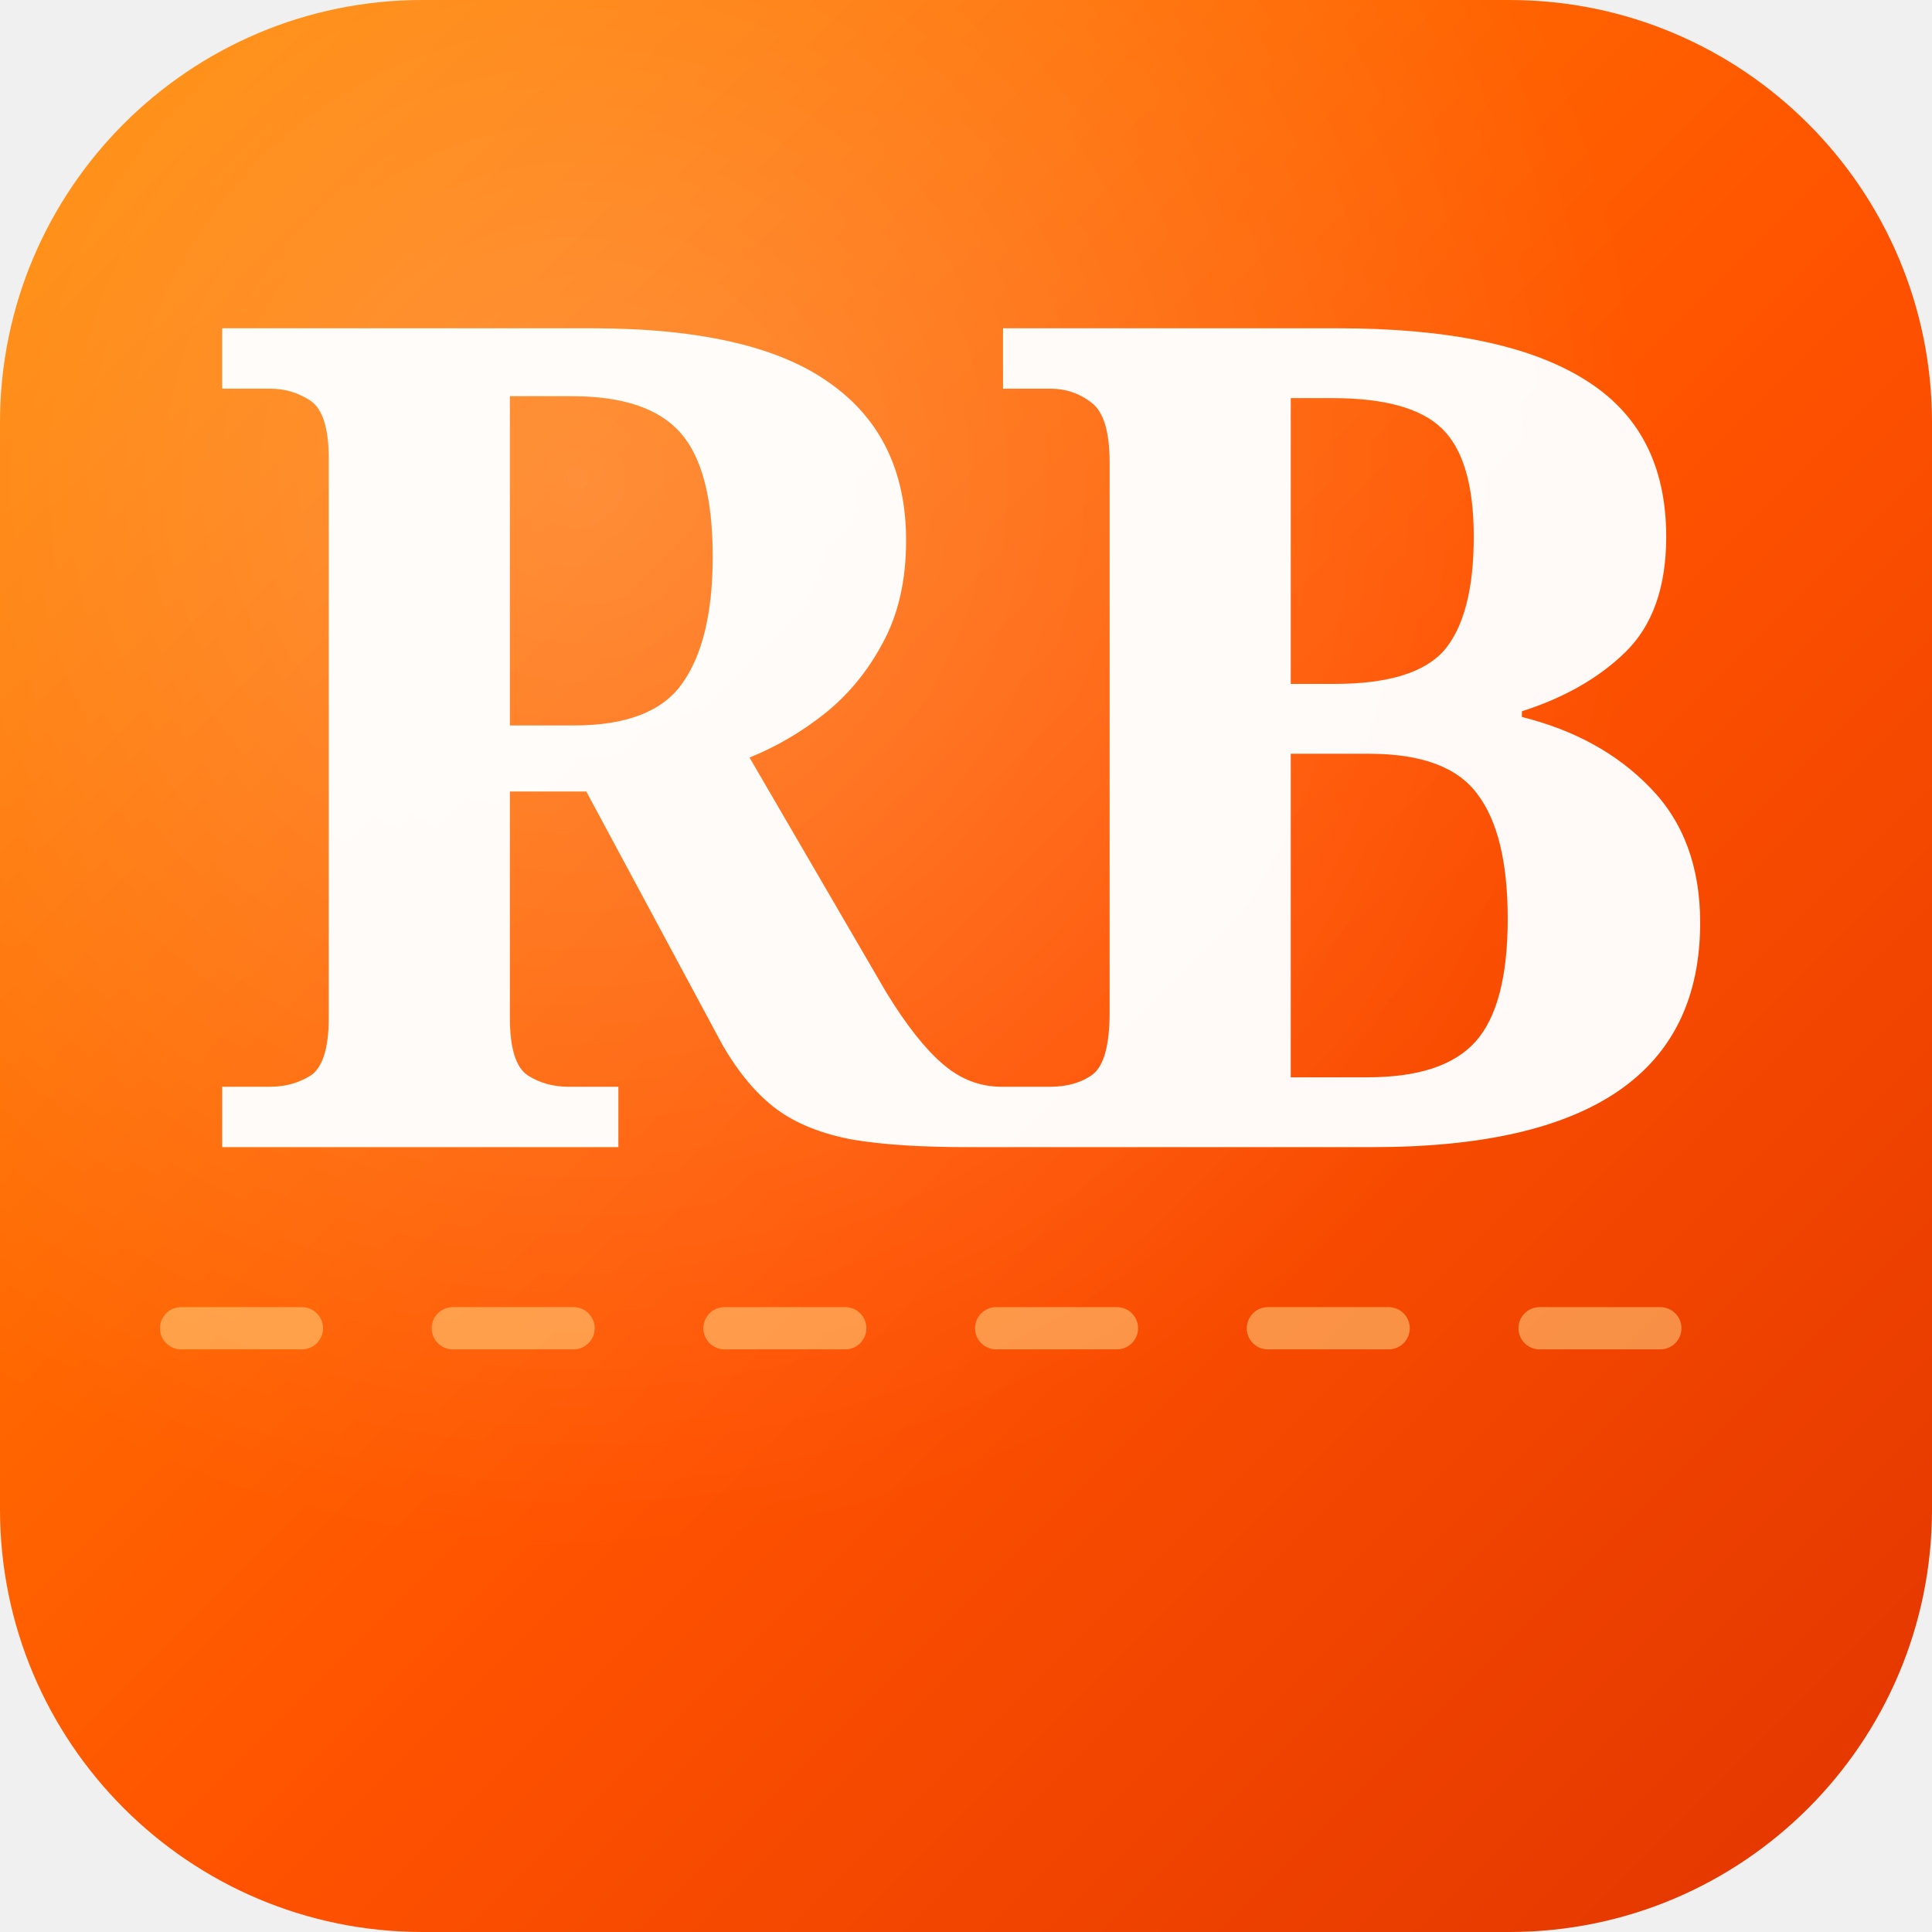
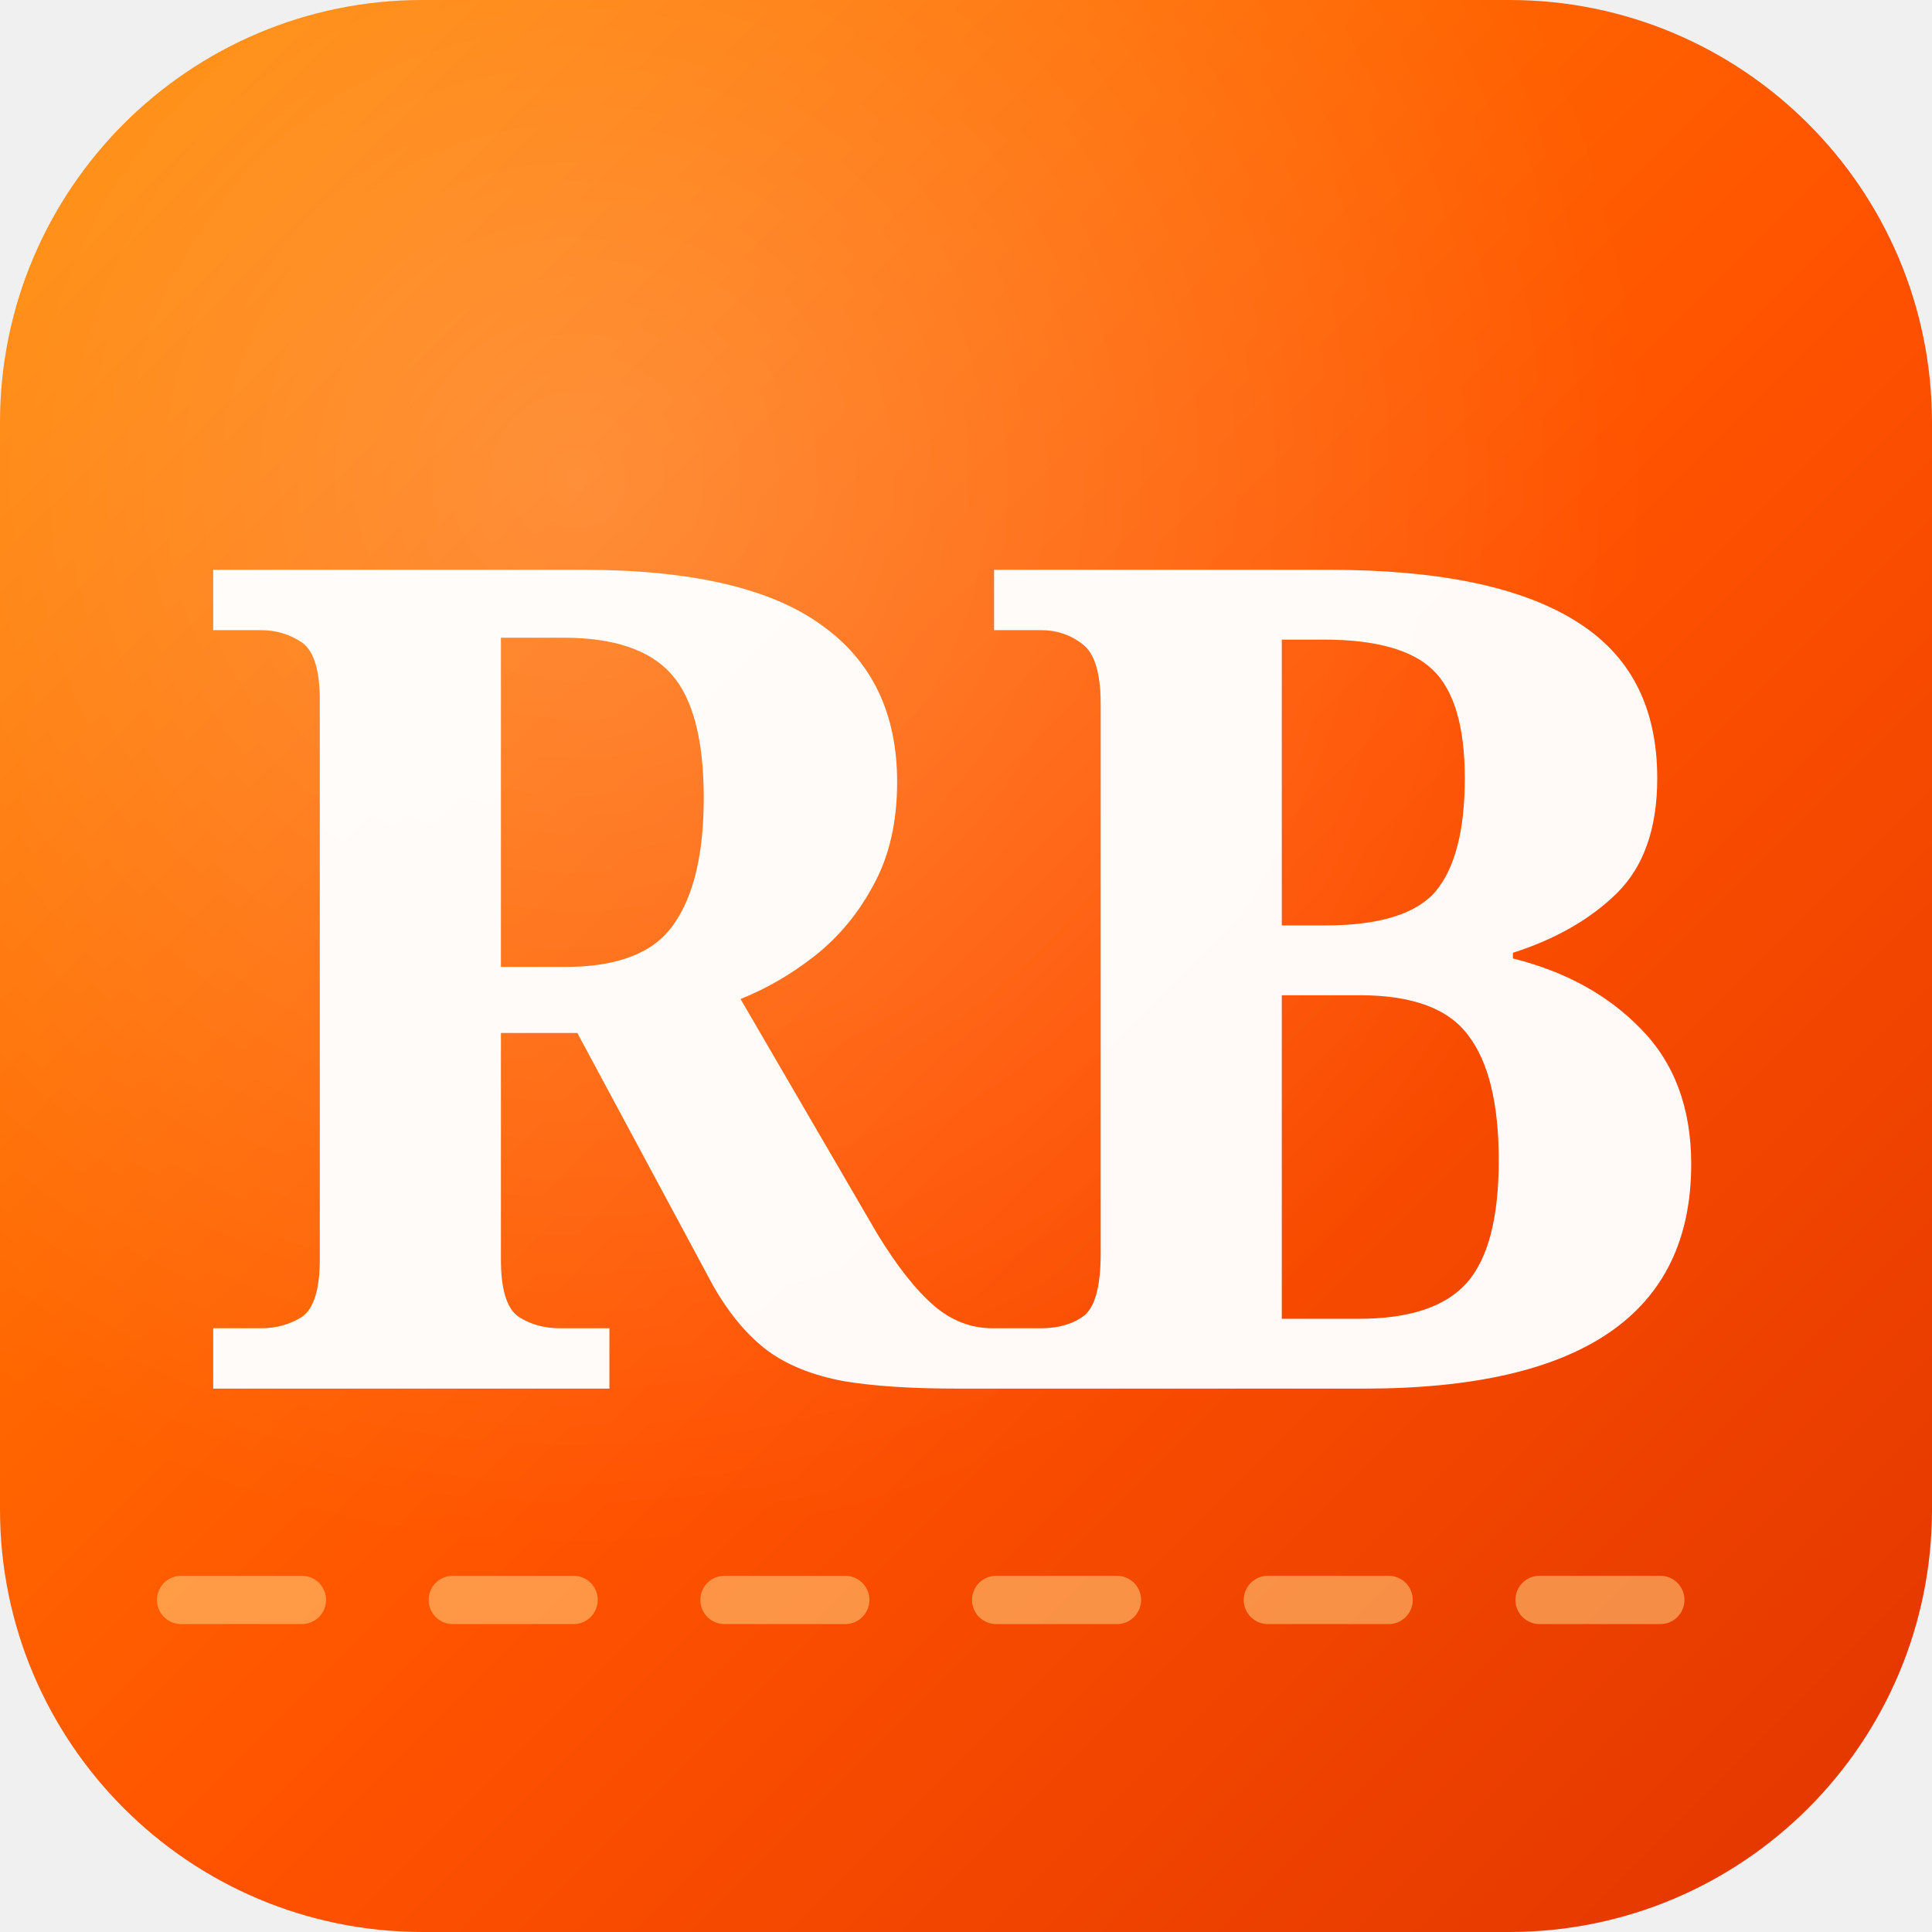
<svg xmlns="http://www.w3.org/2000/svg" viewBox="0 0 32 32" width="32" height="32">
  <defs>
    <linearGradient id="bg" x1="0%" y1="0%" x2="100%" y2="100%">
      <stop offset="0%" stop-color="#ff8c00" />
      <stop offset="55%" stop-color="#ff5200" />
      <stop offset="100%" stop-color="#e03400" />
    </linearGradient>
    <radialGradient id="glow" cx="30%" cy="25%" r="55%">
      <stop offset="0%" stop-color="rgba(255,255,255,0.22)" />
      <stop offset="100%" stop-color="rgba(255,255,255,0)" />
    </radialGradient>
  </defs>
  <rect width="32" height="32" rx="7" fill="url(#bg)" />
  <rect width="32" height="32" rx="7" fill="url(#glow)" />
-   <text x="16" y="19" font-family="Georgia, serif" font-size="19" font-weight="700" fill="white" opacity="0.97" letter-spacing="-0.5" text-anchor="middle">RB</text>
-   <line x1="3" y1="22" x2="29" y2="22" stroke="rgba(255,220,140,0.50)" stroke-width="0.7" stroke-linecap="round" stroke-dasharray="2,2.5" />
+   <text x="3" y="23" font-family="Georgia, serif" font-size="19" font-weight="700" fill="white" opacity="0.97" letter-spacing="-0.5">RB</text>
+   <line x1="3" y1="26.5" x2="29" y2="26.5" stroke="rgba(255,220,140,0.50)" stroke-width="0.8" stroke-linecap="round" stroke-dasharray="2,2.5" />
</svg>
